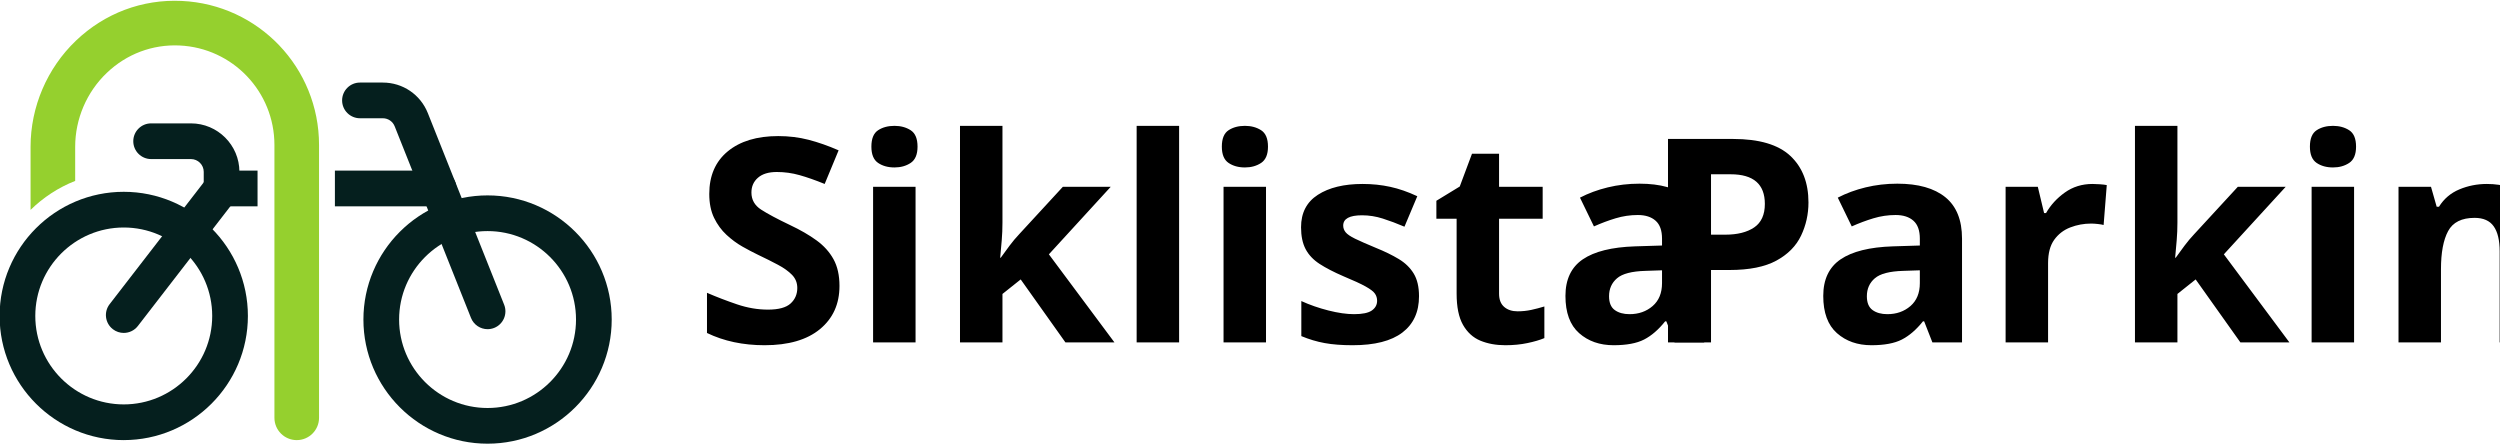
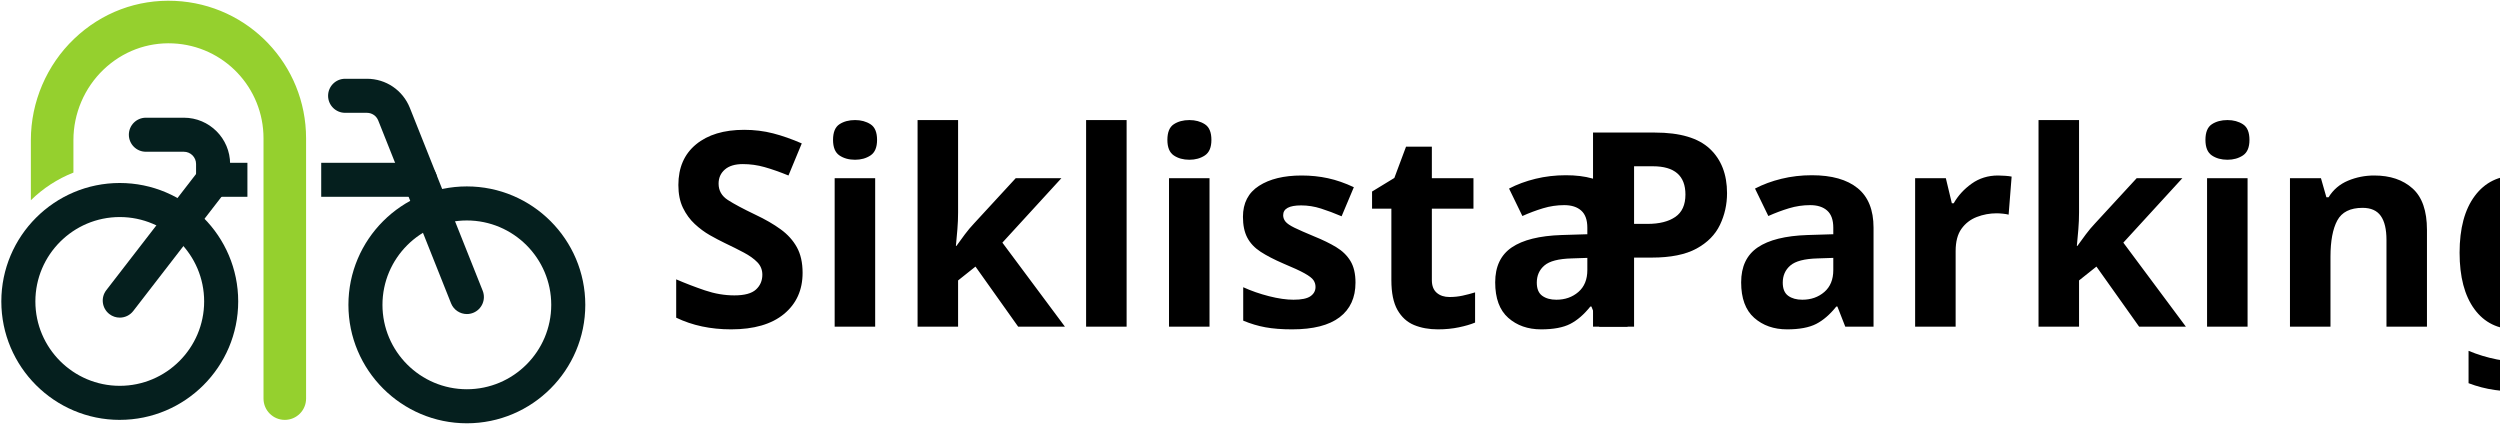
- <svg xmlns="http://www.w3.org/2000/svg" id="Layer_1" data-name="Layer 1" viewBox="0 0 1401 249">
+ <svg xmlns="http://www.w3.org/2000/svg" id="Layer_1" data-name="Layer 1" viewBox="0 0 1468.5 249">
  <defs>
    <style>
      .cls-1 {
        font-family: Figtree-Bold, Figtree;
        font-size: 159.67px;
        font-weight: 700;
      }

      .cls-2 {
        letter-spacing: 0em;
      }

      .cls-3 {
        fill: #051f1e;
      }

      .cls-4 {
        fill: #95d02e;
      }

      .cls-5 {
        letter-spacing: 0em;
      }
    </style>
  </defs>
  <g>
    <g>
-       <path class="cls-3" d="M273.23,248.64c-38.36,0-69.57-31.21-69.57-69.57s31.21-69.57,69.57-69.57,69.57,31.21,69.57,69.57-31.21,69.57-69.57,69.57ZM273.23,129.5c-27.33,0-49.57,22.24-49.57,49.57s22.24,49.57,49.57,49.57,49.57-22.24,49.57-49.57-22.24-49.57-49.57-49.57Z" />
-       <path class="cls-3" d="M69.35,246.64C30.99,246.64-.22,215.43-.22,177.06s31.21-69.57,69.57-69.57,69.57,31.21,69.57,69.57-31.21,69.57-69.57,69.57ZM69.35,127.49c-27.33,0-49.57,22.24-49.57,49.57s22.24,49.57,49.57,49.57,49.57-22.24,49.57-49.57-22.24-49.57-49.57-49.57Z" />
+       <path class="cls-3" d="M274.23,248.64c-38.36,0-69.57-31.21-69.57-69.57s31.21-69.57,69.57-69.57,69.57,31.21,69.57,69.57-31.21,69.57-69.57,69.57ZM274.23,129.5c-27.33,0-49.57,22.24-49.57,49.57s22.24,49.57,49.57,49.57,49.57-22.24,49.57-49.57-22.24-49.57-49.57-49.57Z" />
+       <path class="cls-3" d="M70.35,246.64C31.99,246.64.78,215.43.78,177.06s31.21-69.57,69.57-69.57,69.57,31.21,69.57,69.57-31.21,69.57-69.57,69.57ZM70.35,127.49c-27.33,0-49.57,22.24-49.57,49.57s22.24,49.57,49.57,49.57,49.57-22.24,49.57-49.57-22.24-49.57-49.57-49.57Z" />
    </g>
-     <path class="cls-4" d="M101.79.52c-22.07-1.03-43.1,6.87-59.21,22.25-16.17,15.43-25.45,37.11-25.45,59.47v35.38c7.1-6.97,15.59-12.53,25-16.24v-19.15c0-15.56,6.45-30.64,17.71-41.38,11.12-10.61,25.6-16.06,40.78-15.36,29.81,1.39,53.17,25.89,53.17,55.77v152.88c0,6.9,5.6,12.5,12.5,12.5s12.5-5.6,12.5-12.5V81.26C178.79,38,144.97,2.54,101.79.52Z" />
+     <path class="cls-4" d="M102.79.52c-22.07-1.03-43.1,6.87-59.21,22.25-16.17,15.43-25.45,37.11-25.45,59.47v35.38c7.1-6.97,15.59-12.53,25-16.24v-19.15c0-15.56,6.45-30.64,17.71-41.38,11.12-10.61,25.6-16.06,40.78-15.36,29.81,1.39,53.17,25.89,53.17,55.77v152.88c0,6.9,5.6,12.5,12.5,12.5s12.5-5.6,12.5-12.5V81.26C179.79,38,145.97,2.54,102.79.52Z" />
    <g>
-       <path class="cls-3" d="M273.24,184.47c-3.97,0-7.73-2.39-9.29-6.3l-42.77-107.38c-1.09-2.74-3.71-4.52-6.66-4.52h-12.8c-5.52,0-10-4.48-10-10s4.48-10,10-10h12.8c11.19,0,21.1,6.72,25.24,17.12l42.77,107.38c2.04,5.13-.46,10.95-5.59,12.99-1.21.48-2.47.71-3.7.71Z" />
-       <path class="cls-3" d="M124.17,115.62c-5.52,0-10-4.48-10-10v-9.31c0-3.95-3.22-7.17-7.17-7.17h-22.31c-5.52,0-10-4.48-10-10s4.48-10,10-10h22.31c14.98,0,27.17,12.19,27.17,27.17v9.31c0,5.52-4.48,10-10,10Z" />
-       <path class="cls-3" d="M69.35,186.57c-2.14,0-4.29-.68-6.11-2.09-4.37-3.38-5.18-9.66-1.8-14.03l54.82-70.95c3.38-4.37,9.66-5.17,14.03-1.8,4.37,3.38,5.18,9.66,1.8,14.03l-54.82,70.95c-1.97,2.55-4.93,3.89-7.92,3.89Z" />
+       <path class="cls-3" d="M274.24,184.47c-3.97,0-7.73-2.39-9.29-6.3l-42.77-107.38c-1.09-2.74-3.71-4.52-6.66-4.52h-12.8c-5.52,0-10-4.48-10-10s4.48-10,10-10h12.8c11.19,0,21.1,6.72,25.24,17.12l42.77,107.38c2.04,5.13-.46,10.95-5.59,12.99-1.21.48-2.47.71-3.7.71Z" />
+       <path class="cls-3" d="M125.17,115.62c-5.52,0-10-4.48-10-10v-9.31c0-3.95-3.22-7.17-7.17-7.17h-22.31c-5.52,0-10-4.48-10-10s4.48-10,10-10h22.31c14.98,0,27.17,12.19,27.17,27.17v9.31c0,5.52-4.48,10-10,10Z" />
+       <path class="cls-3" d="M70.35,186.57c-2.14,0-4.29-.68-6.11-2.09-4.37-3.38-5.18-9.66-1.8-14.03l54.82-70.95c3.38-4.37,9.66-5.17,14.03-1.8,4.37,3.38,5.18,9.66,1.8,14.03l-54.82,70.95c-1.97,2.55-4.93,3.89-7.92,3.89Z" />
      <g>
-         <path class="cls-3" d="M144.33,95.62h-20.16c-5.52,0-10,4.48-10,10s4.48,10,10,10h20.16v-20Z" />
-         <path class="cls-3" d="M245.81,95.62h-58.13v20h58.13c5.52,0,10-4.48,10-10s-4.48-10-10-10Z" />
+         <path class="cls-3" d="M145.33,95.62h-20.16c-5.52,0-10,4.48-10,10s4.48,10,10,10h20.16v-20Z" />
+         <path class="cls-3" d="M246.81,95.62h-58.13v20h58.13c5.52,0,10-4.48,10-10s-4.48-10-10-10Z" />
      </g>
    </g>
  </g>
-   <text class="cls-1" transform="translate(388.85 191.87)">
+   <text class="cls-1" transform="translate(389.85 191.87)">
    <tspan x="0" y="0">Siklista</tspan>
    <tspan class="cls-5" x="531.52" y="0">P</tspan>
    <tspan class="cls-2" x="626.2" y="0">arking</tspan>
  </text>
</svg>
